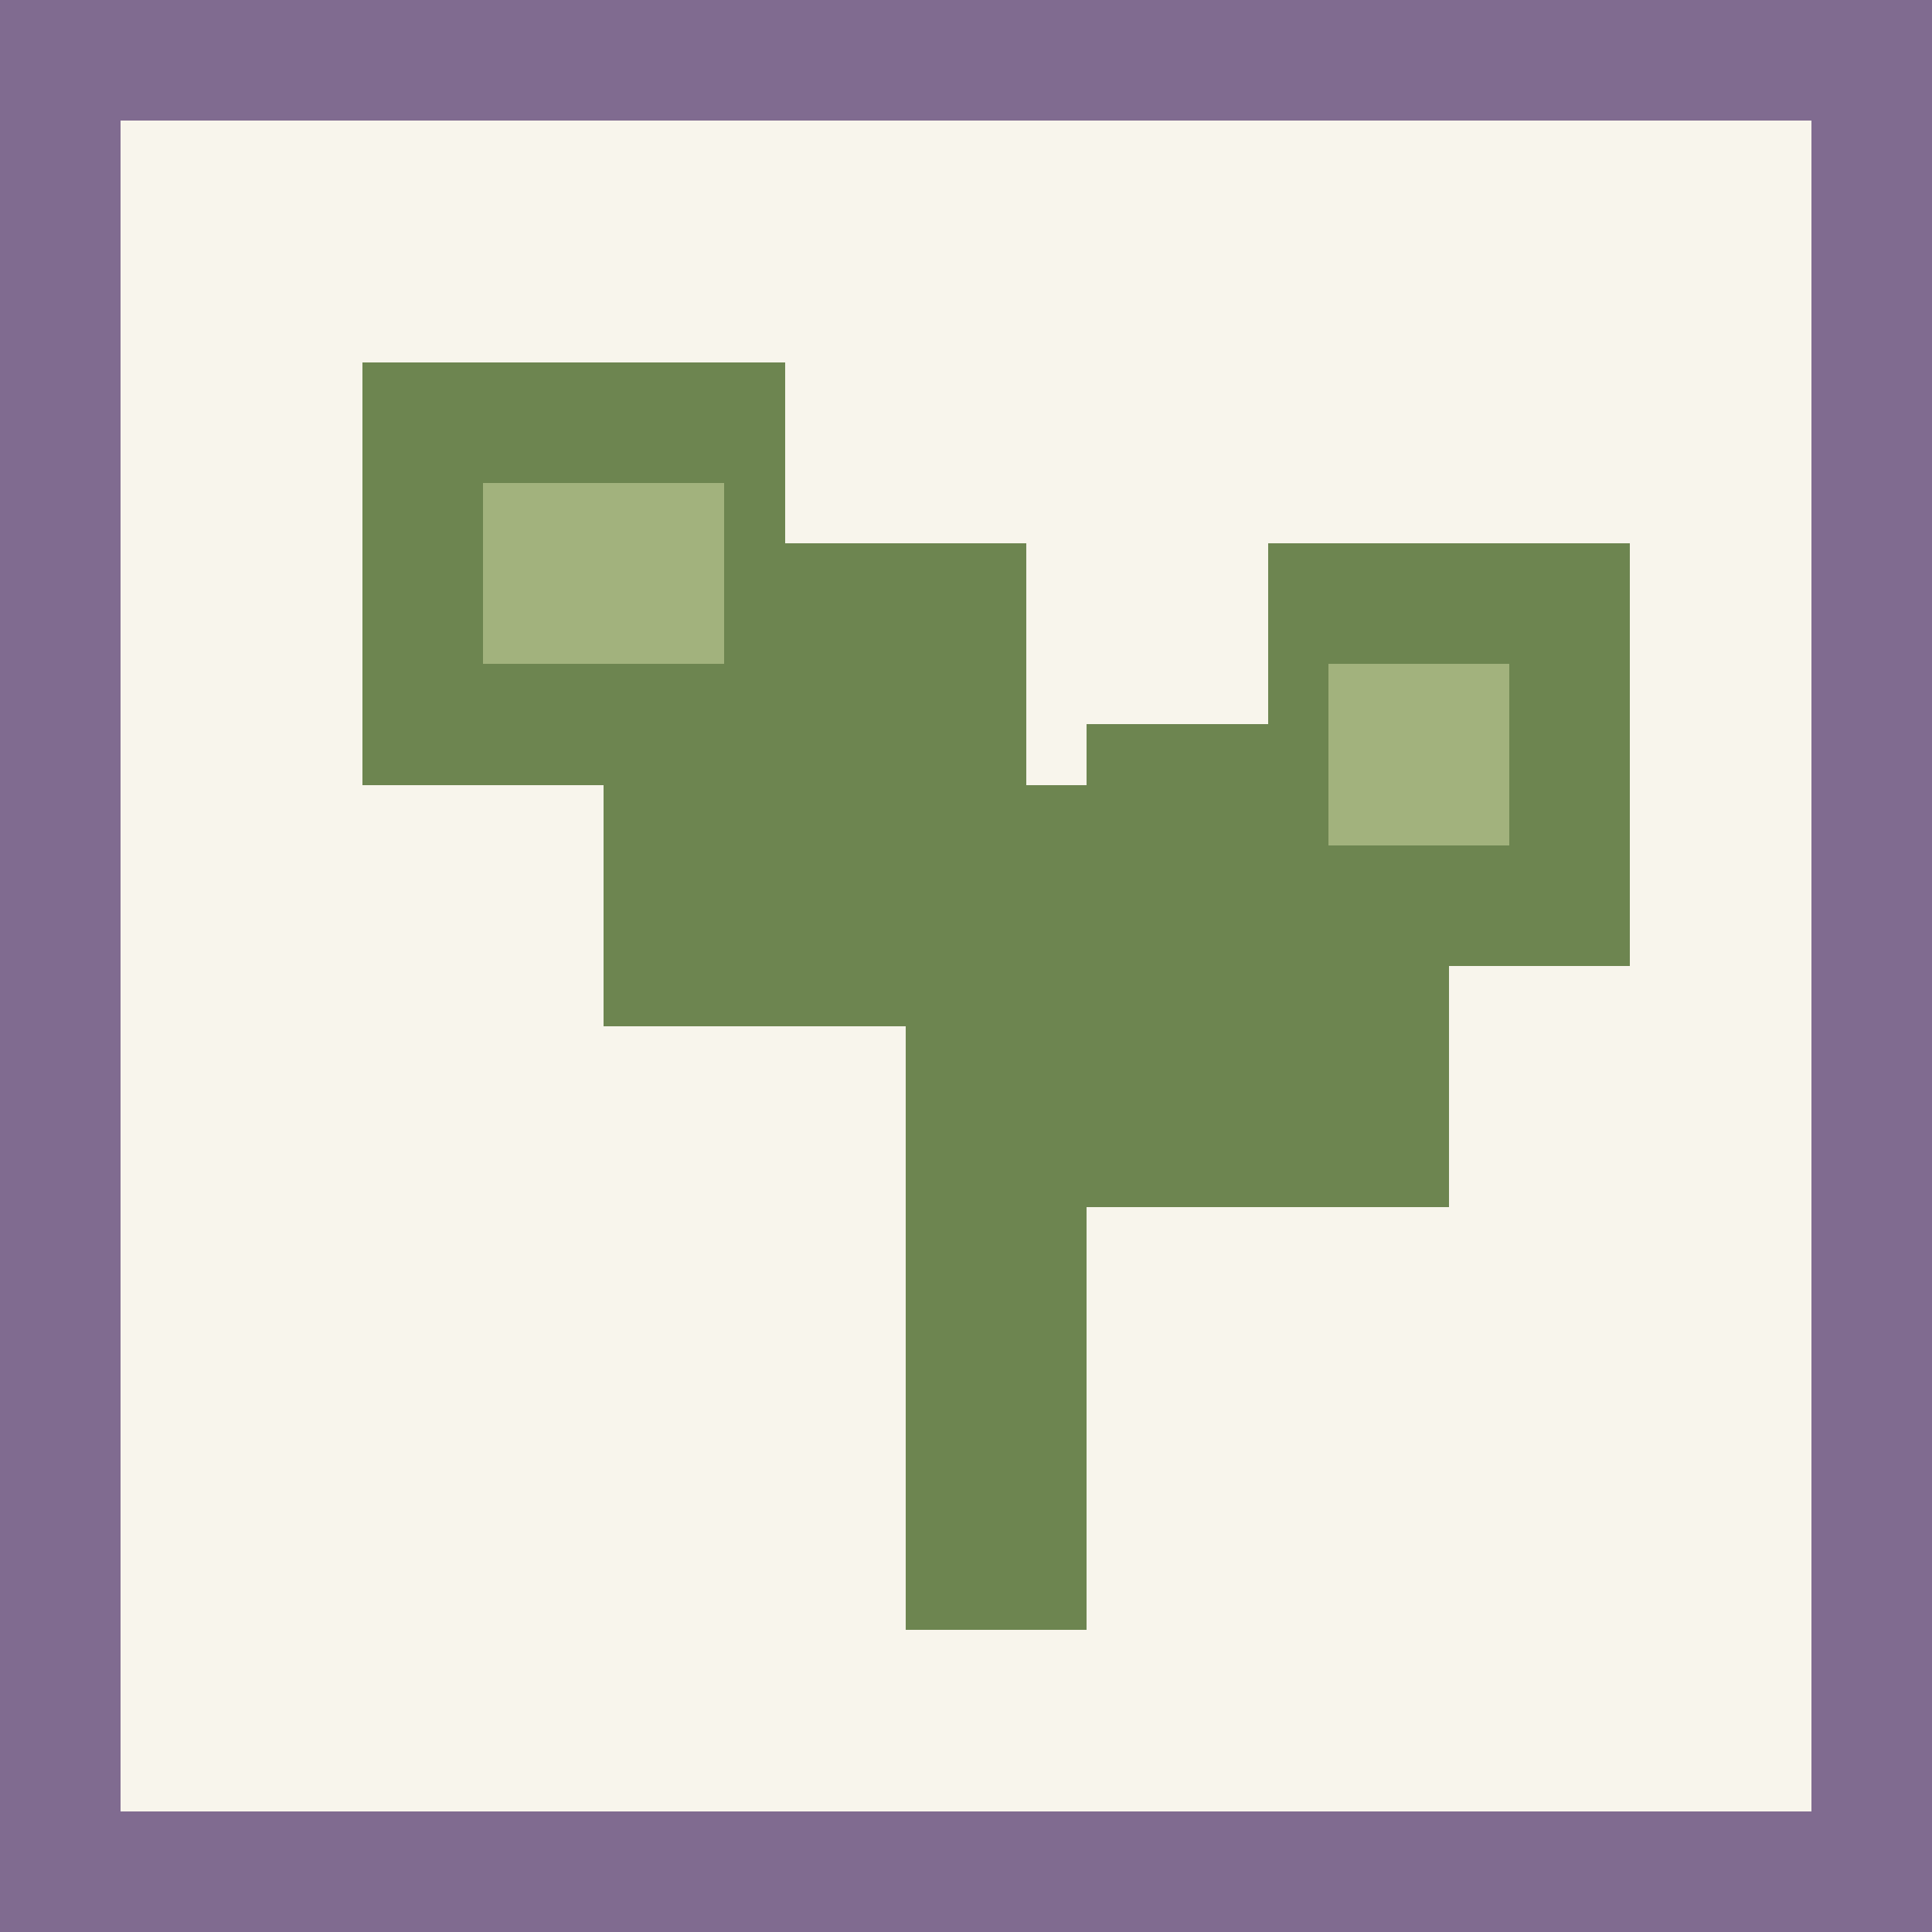
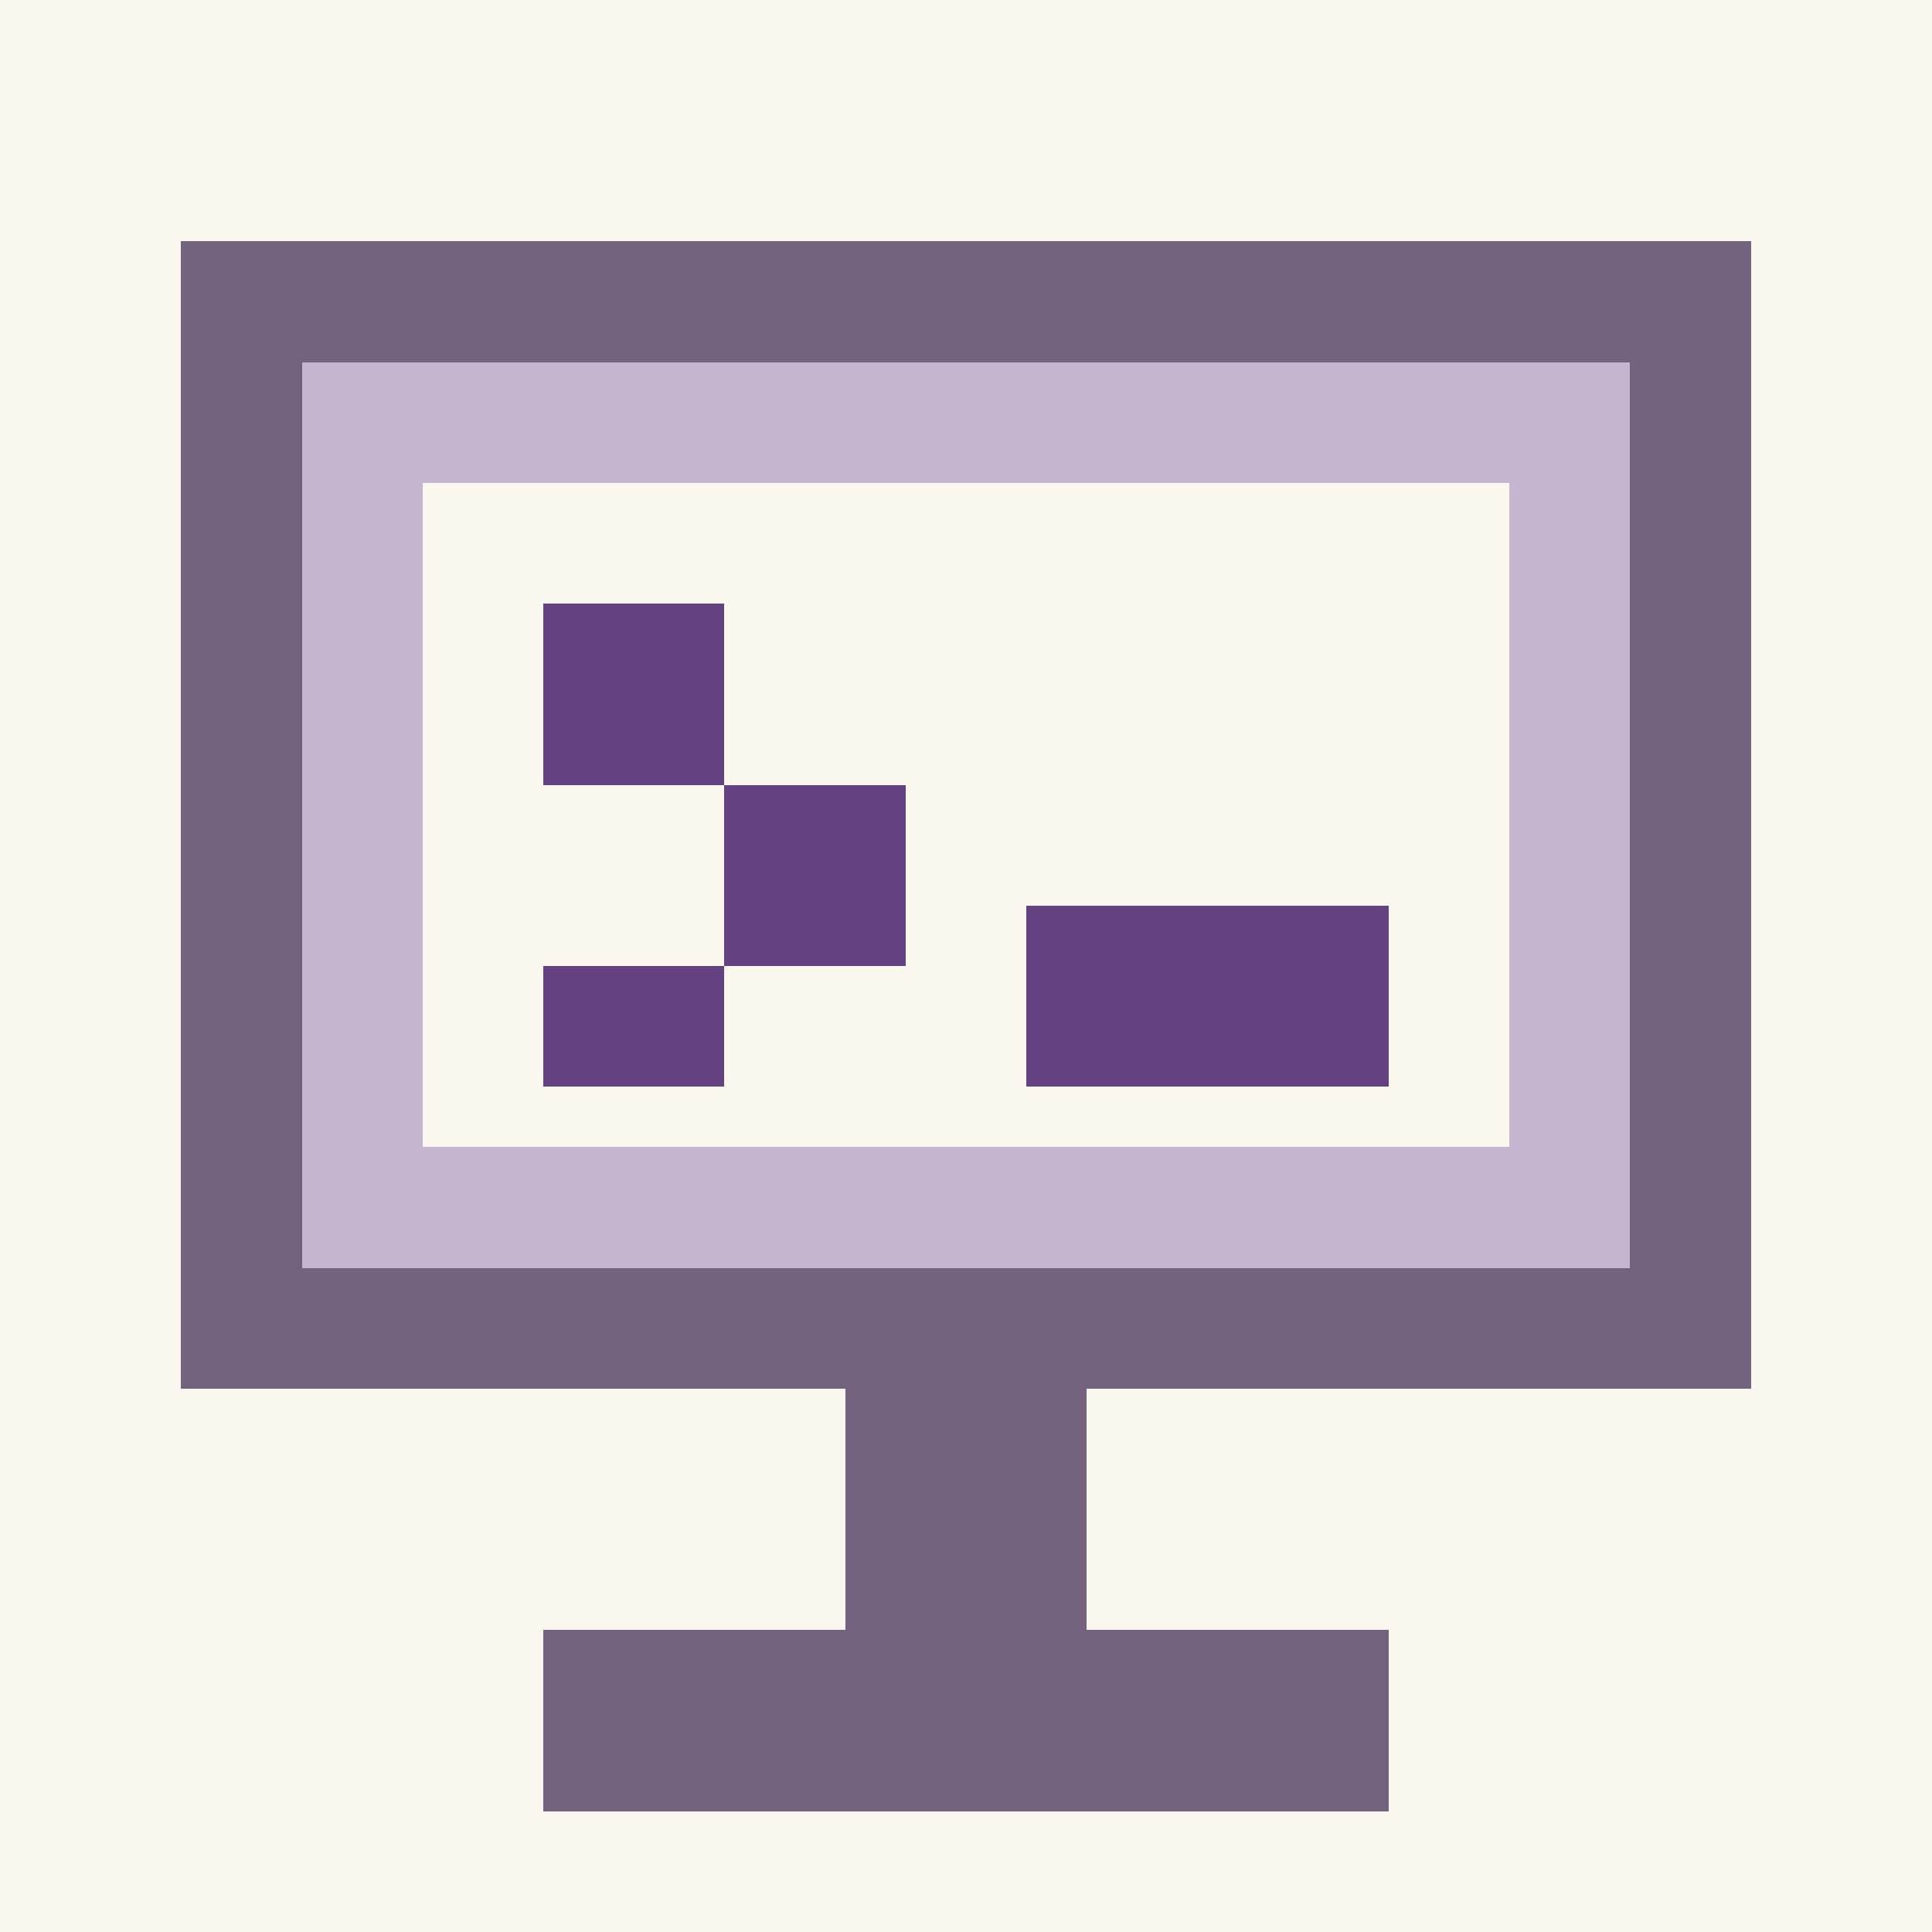
<svg xmlns="http://www.w3.org/2000/svg" viewBox="0 0 32 32" shape-rendering="crispEdges">
-   <path fill="#f8f5ec" d="M0 0h32v32H0z" />
-   <path fill="#806b90" d="M0 0h32v2H0zM0 30h32v2H0zM0 0h2v32H0zM30 0h2v32h-2z" />
-   <path fill="#6d8550" d="M15 13h3v14h-3zM6 6h7v3h4v8h-7v-4H6zM21 9h6v7h-3v4h-6v-8h3z" />
-   <path fill="#a2b27d" d="M8 8h4v3H8zM22 11h3v3h-3z" />
+   <path fill="#faf7ef" d="M0 0h32v32H0z" />
+   <path fill="#73637e" d="M3 4h26v19H3zM14 23h4v4h-4zM9 27h14v3H9z" />
+   <path fill="#c5b5ce" d="M5 6h22v15H5z" />
+   <path fill="#faf7ef" d="M7 8h18v11H7z" />
+   <path fill="#644181" d="M9 10h3v3H9zM12 13h3v3h-3zM9 16h3v2H9zM17 15h6v3h-6z" />
</svg>
